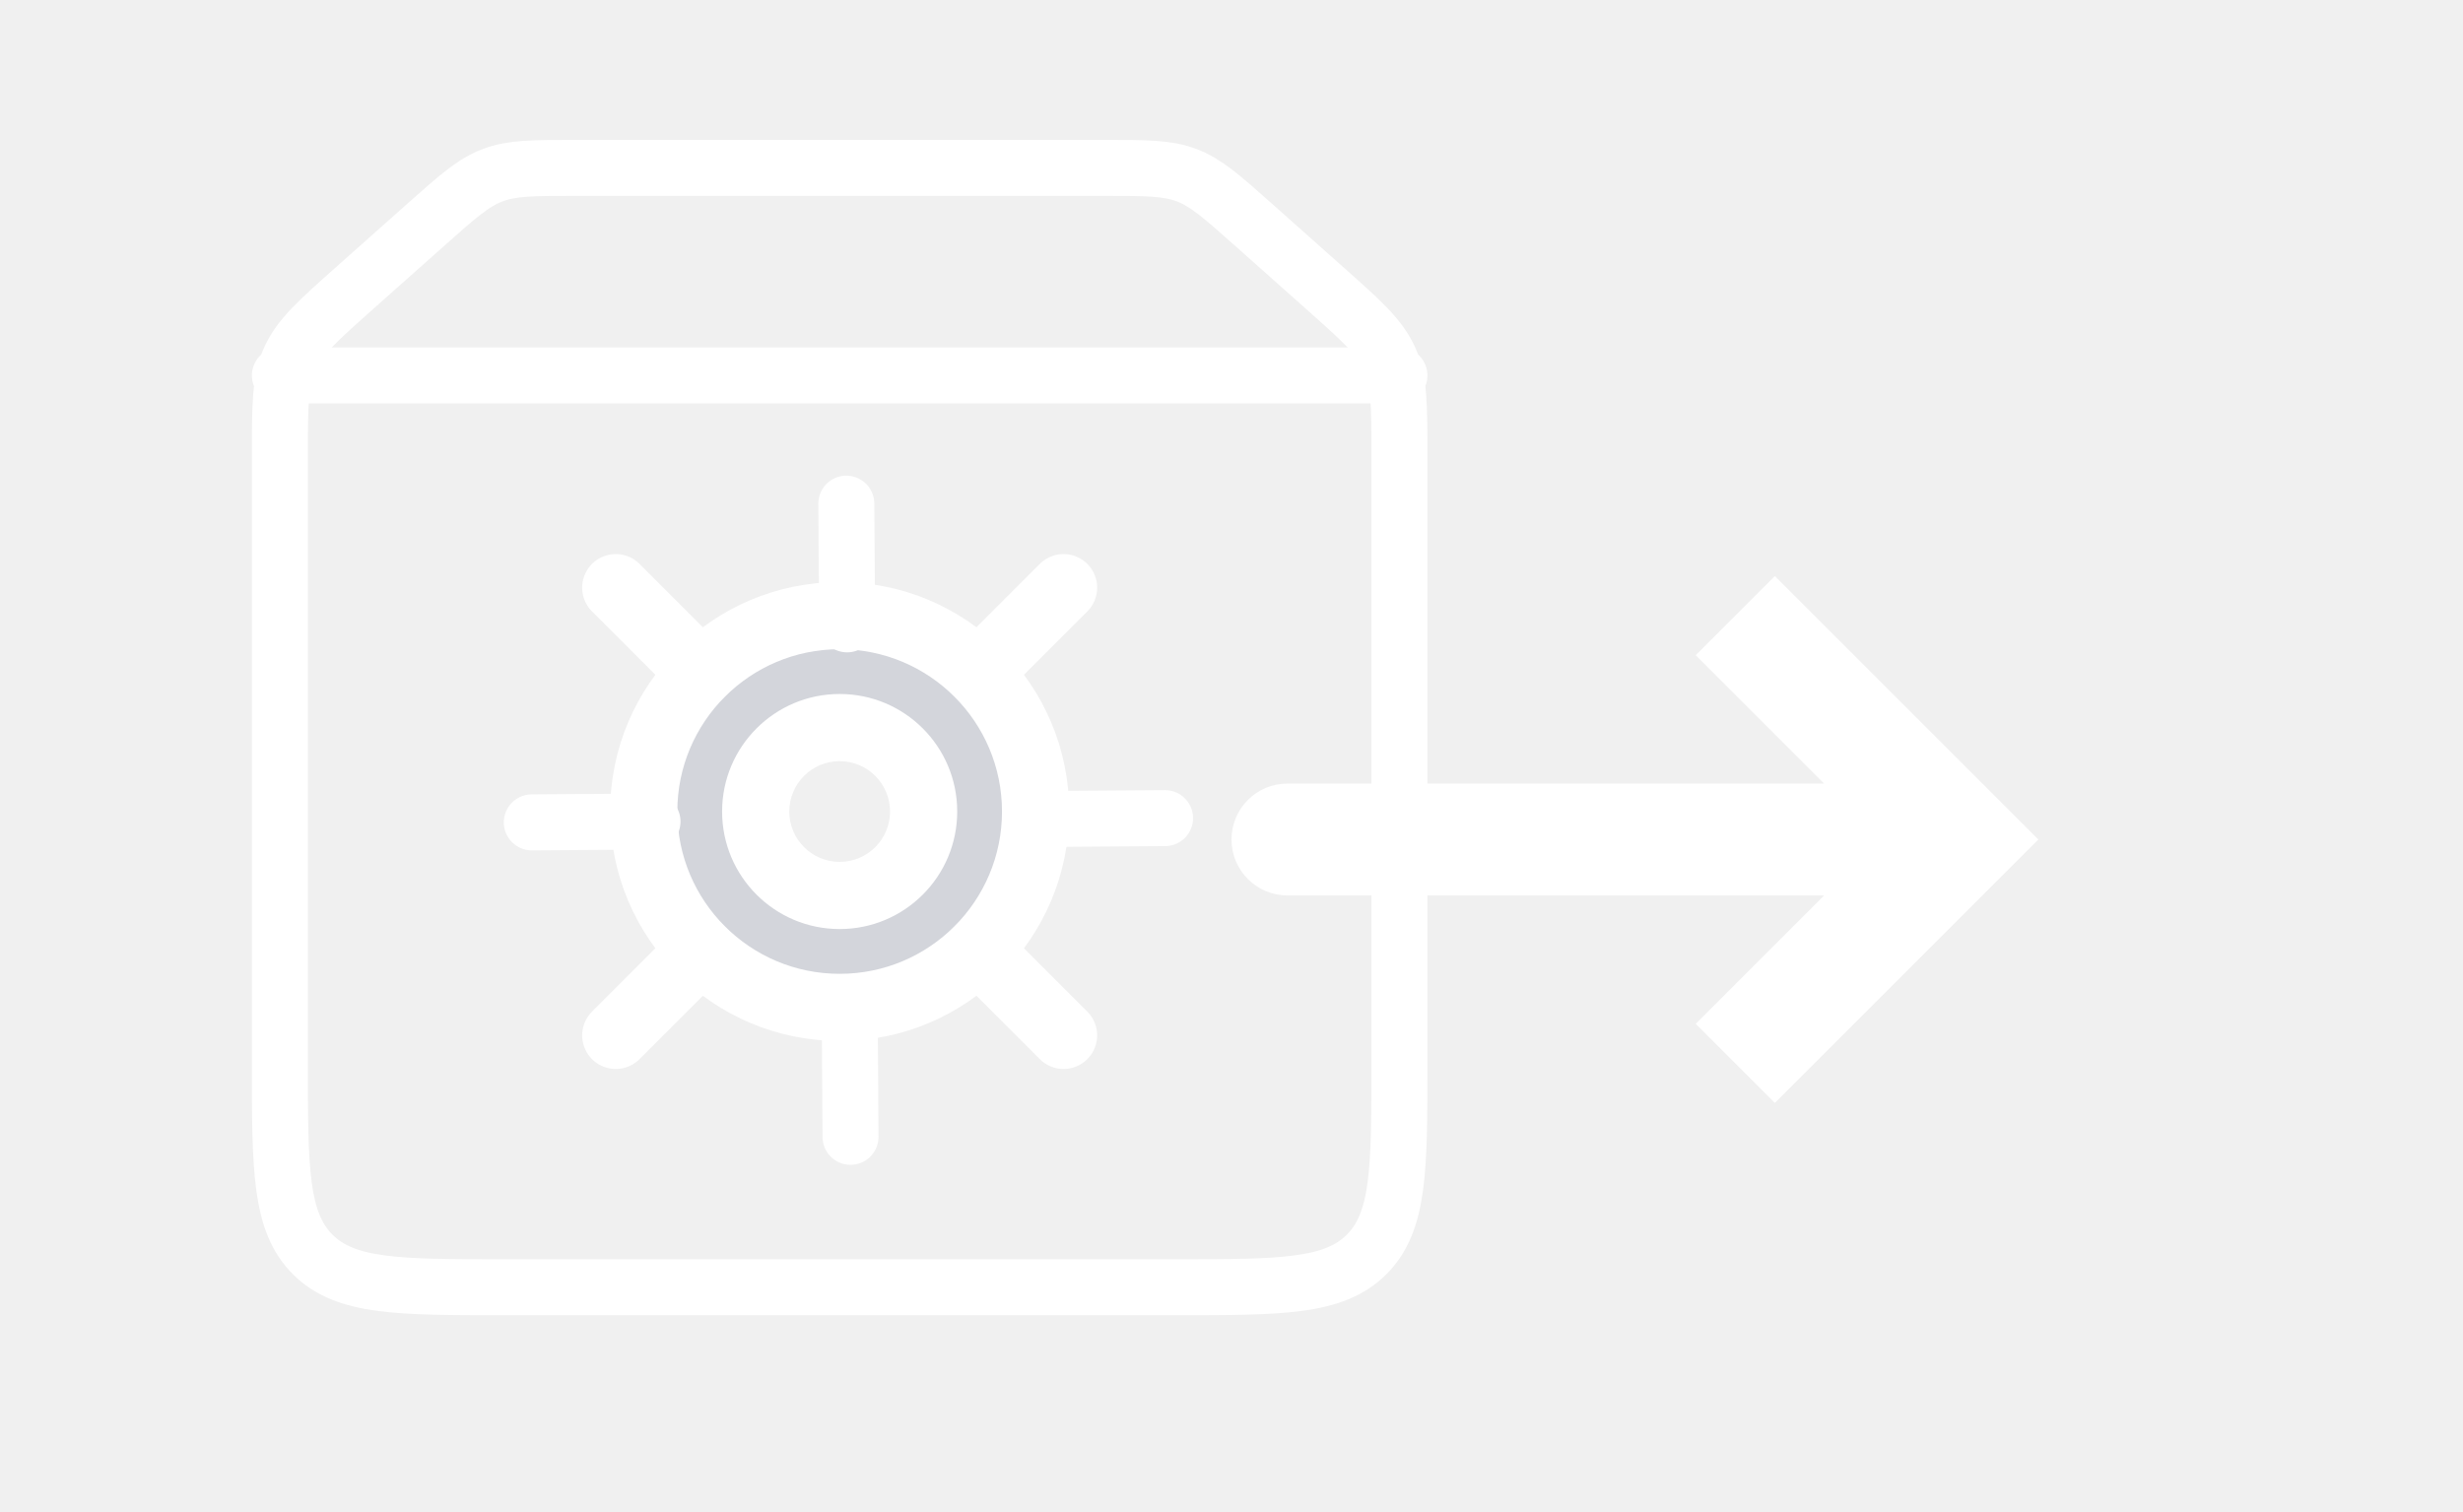
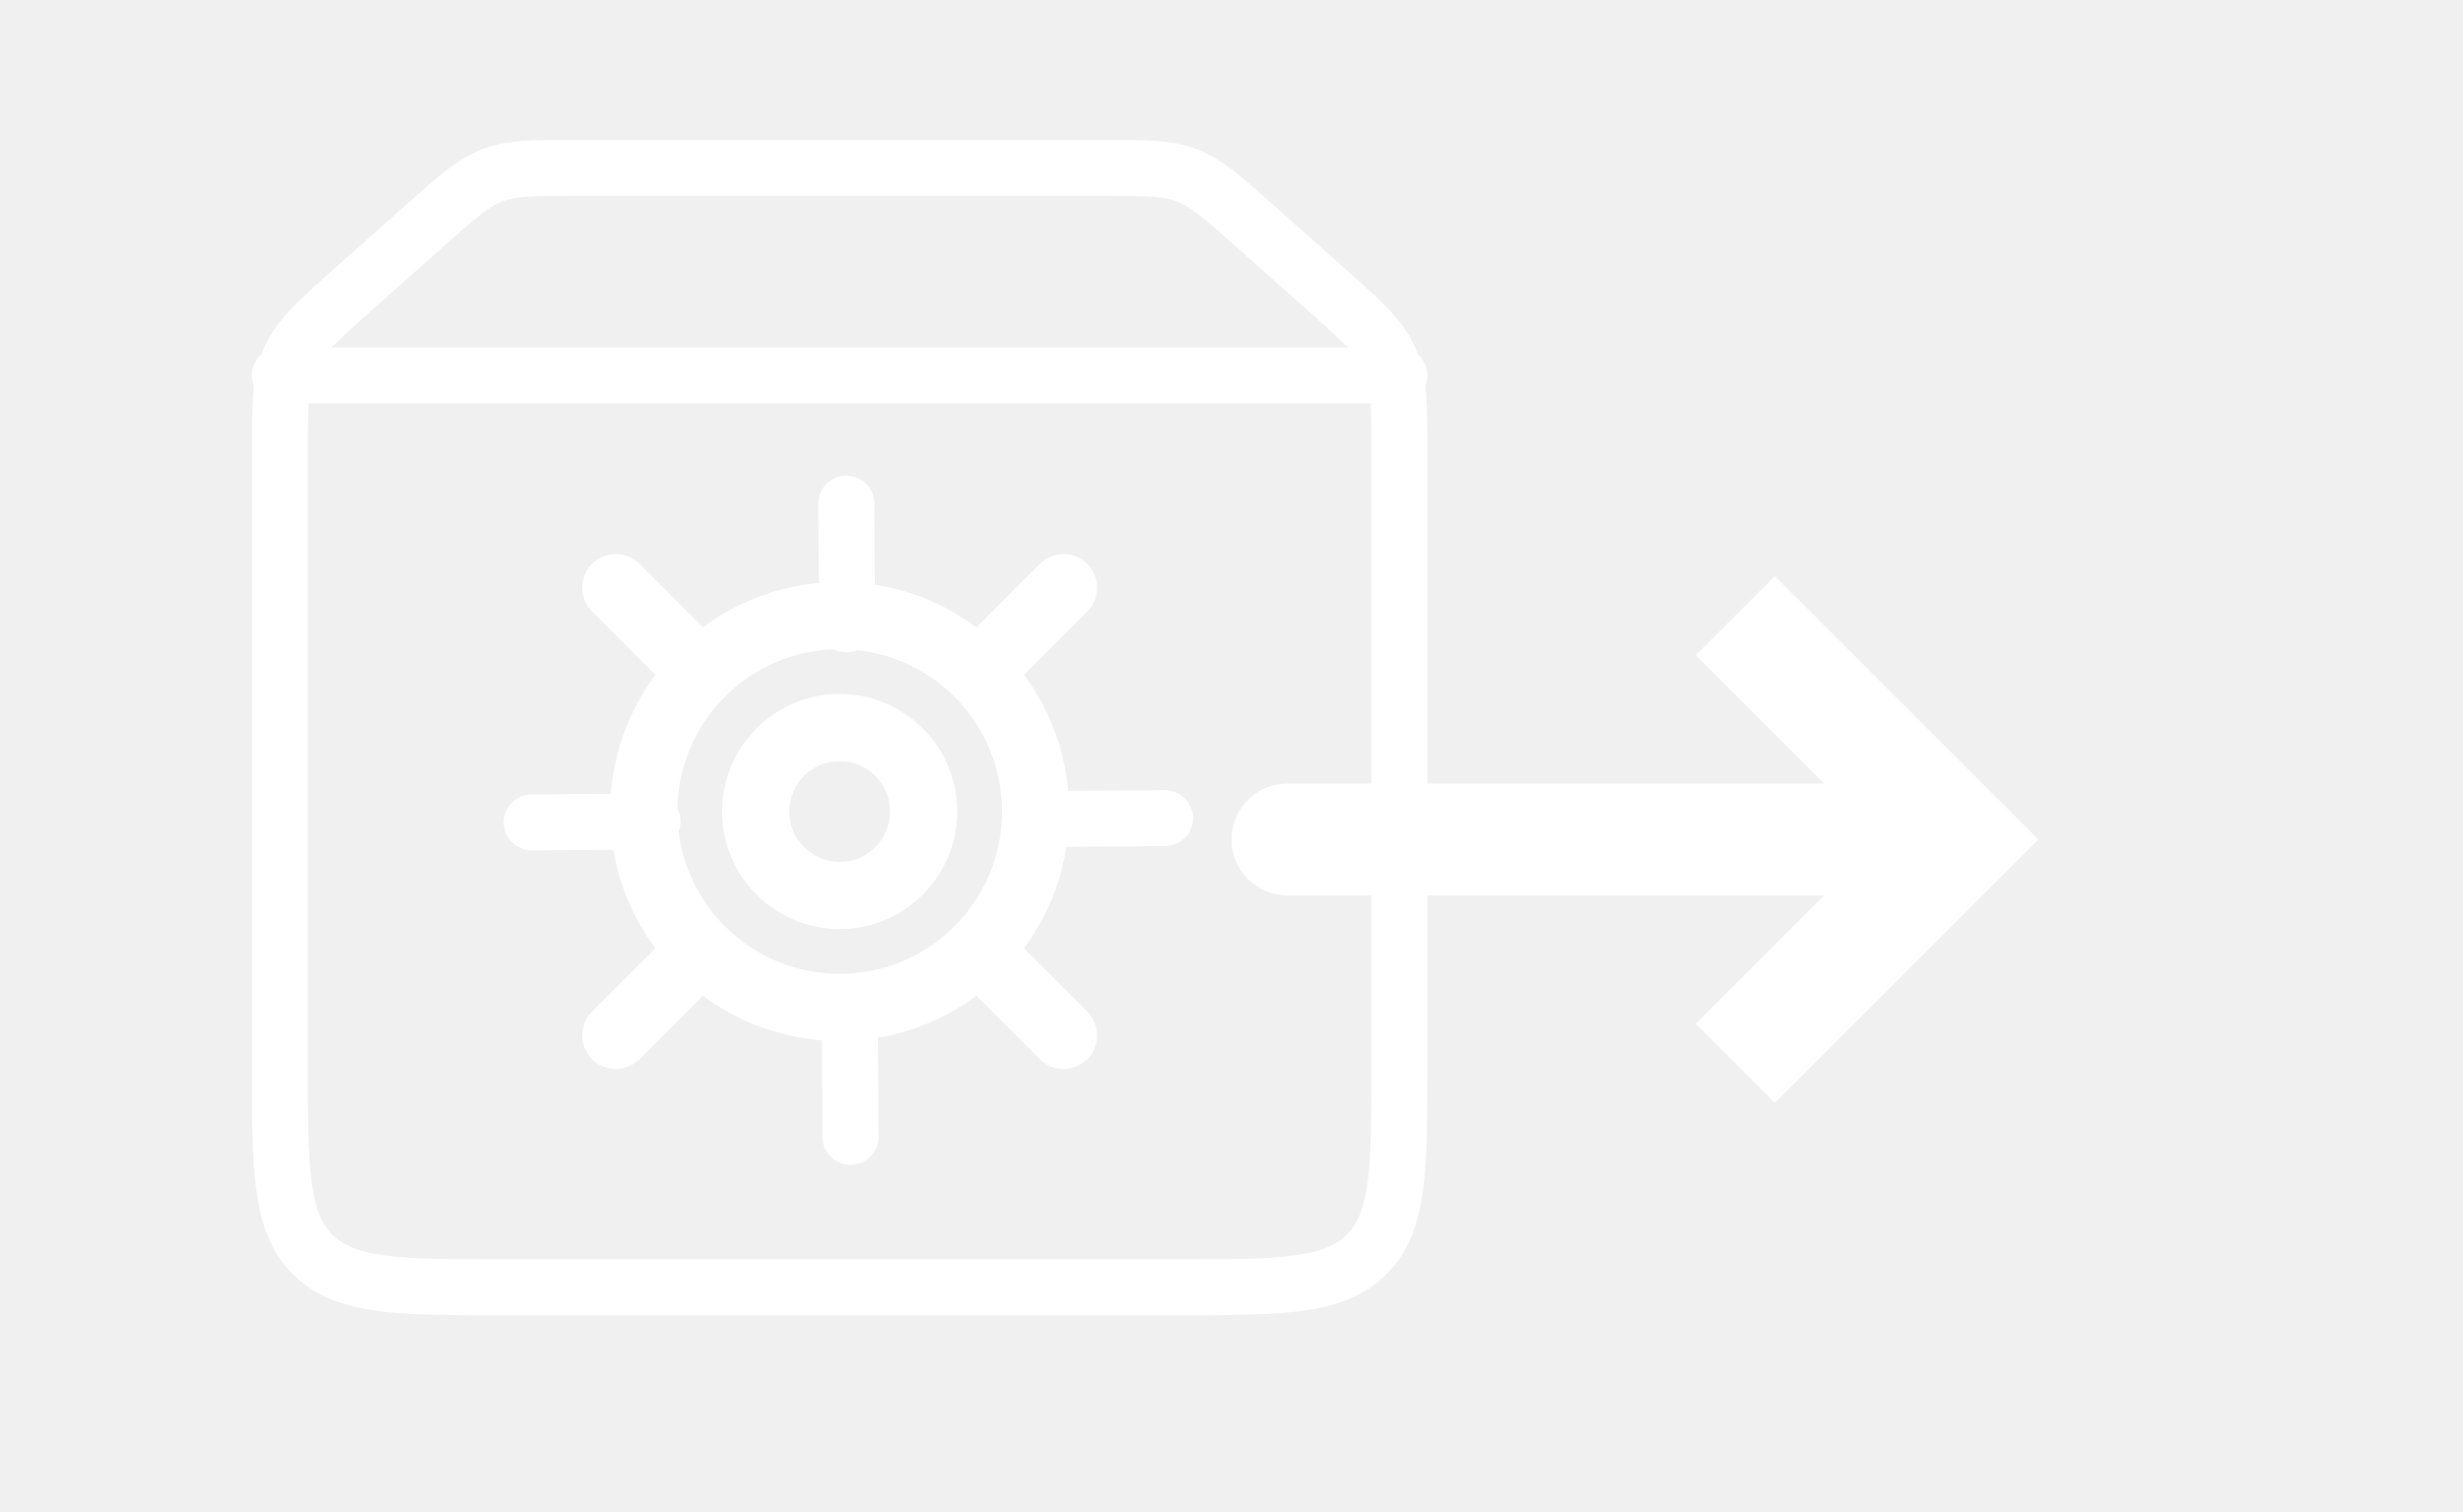
<svg xmlns="http://www.w3.org/2000/svg" width="44" height="27" viewBox="0 0 44 27" fill="none">
  <path d="M12.525 12.025L11 10.5M17.475 12.025L19 10.5M19 18.5L17.475 16.975M11 18.5L12.525 16.975" stroke="white" stroke-width="1.2" stroke-linecap="round" />
-   <path fill-rule="evenodd" clip-rule="evenodd" d="M15 18C16.933 18 18.5 16.433 18.5 14.5C18.5 12.567 16.933 11 15 11C13.067 11 11.5 12.567 11.5 14.5C11.5 16.433 13.067 18 15 18ZM15 16C15.828 16 16.5 15.328 16.5 14.5C16.5 13.672 15.828 13 15 13C14.172 13 13.5 13.672 13.5 14.5C13.5 15.328 14.172 16 15 16Z" fill="#7E869E" fill-opacity="0.25" />
  <path d="M17.9 14.5C17.9 16.102 16.602 17.4 15 17.4V18.6C17.264 18.6 19.1 16.764 19.1 14.5H17.9ZM15 11.6C16.602 11.6 17.9 12.898 17.9 14.5H19.1C19.1 12.236 17.264 10.4 15 10.4V11.6ZM12.1 14.5C12.1 12.898 13.398 11.6 15 11.6V10.4C12.736 10.4 10.9 12.236 10.9 14.5H12.1ZM15 17.4C13.398 17.4 12.1 16.102 12.1 14.5H10.9C10.9 16.764 12.736 18.6 15 18.6V17.4ZM15.9 14.5C15.9 14.997 15.497 15.4 15 15.4V16.6C16.16 16.6 17.1 15.66 17.1 14.5H15.9ZM15 13.6C15.497 13.6 15.9 14.003 15.9 14.5H17.1C17.1 13.34 16.16 12.4 15 12.4V13.6ZM14.1 14.5C14.1 14.003 14.503 13.6 15 13.6V12.4C13.84 12.4 12.9 13.34 12.9 14.5H14.1ZM15 15.4C14.503 15.4 14.1 14.997 14.1 14.5H12.9C12.9 15.66 13.84 16.6 15 16.6V15.4Z" fill="white" />
  <path d="M5 8.13C5 7.245 5 6.803 5.176 6.412C5.351 6.021 5.682 5.728 6.343 5.14L7.613 4.01C8.175 3.511 8.456 3.261 8.8 3.131C9.143 3 9.519 3 10.271 3H19.729C20.481 3 20.857 3 21.2 3.131C21.544 3.261 21.825 3.511 22.387 4.01L23.657 5.14C24.319 5.728 24.649 6.021 24.825 6.412C25 6.803 25 7.245 25 8.13V19C25 20.886 25 21.828 24.414 22.414C23.828 23 22.886 23 21 23H9C7.114 23 6.172 23 5.586 22.414C5 21.828 5 20.886 5 19V8.13Z" stroke="white" />
  <path d="M5 6.708H25" stroke="white" stroke-linecap="round" />
  <path d="M15.133 11.156L15.119 8.999M18.657 14.633L20.813 14.618M15.194 20.313L15.18 18.156M9.5 14.694L11.657 14.679" stroke="white" stroke-linecap="round" />
  <path d="M35 15L35.707 14.293L36.414 15L35.707 15.707L35 15ZM23 16C22.448 16 22 15.552 22 15C22 14.448 22.448 14 23 14V16ZM31.707 10.293L35.707 14.293L34.293 15.707L30.293 11.707L31.707 10.293ZM35.707 15.707L31.707 19.707L30.293 18.293L34.293 14.293L35.707 15.707ZM35 16H23V14H35V16Z" fill="white" />
</svg>
